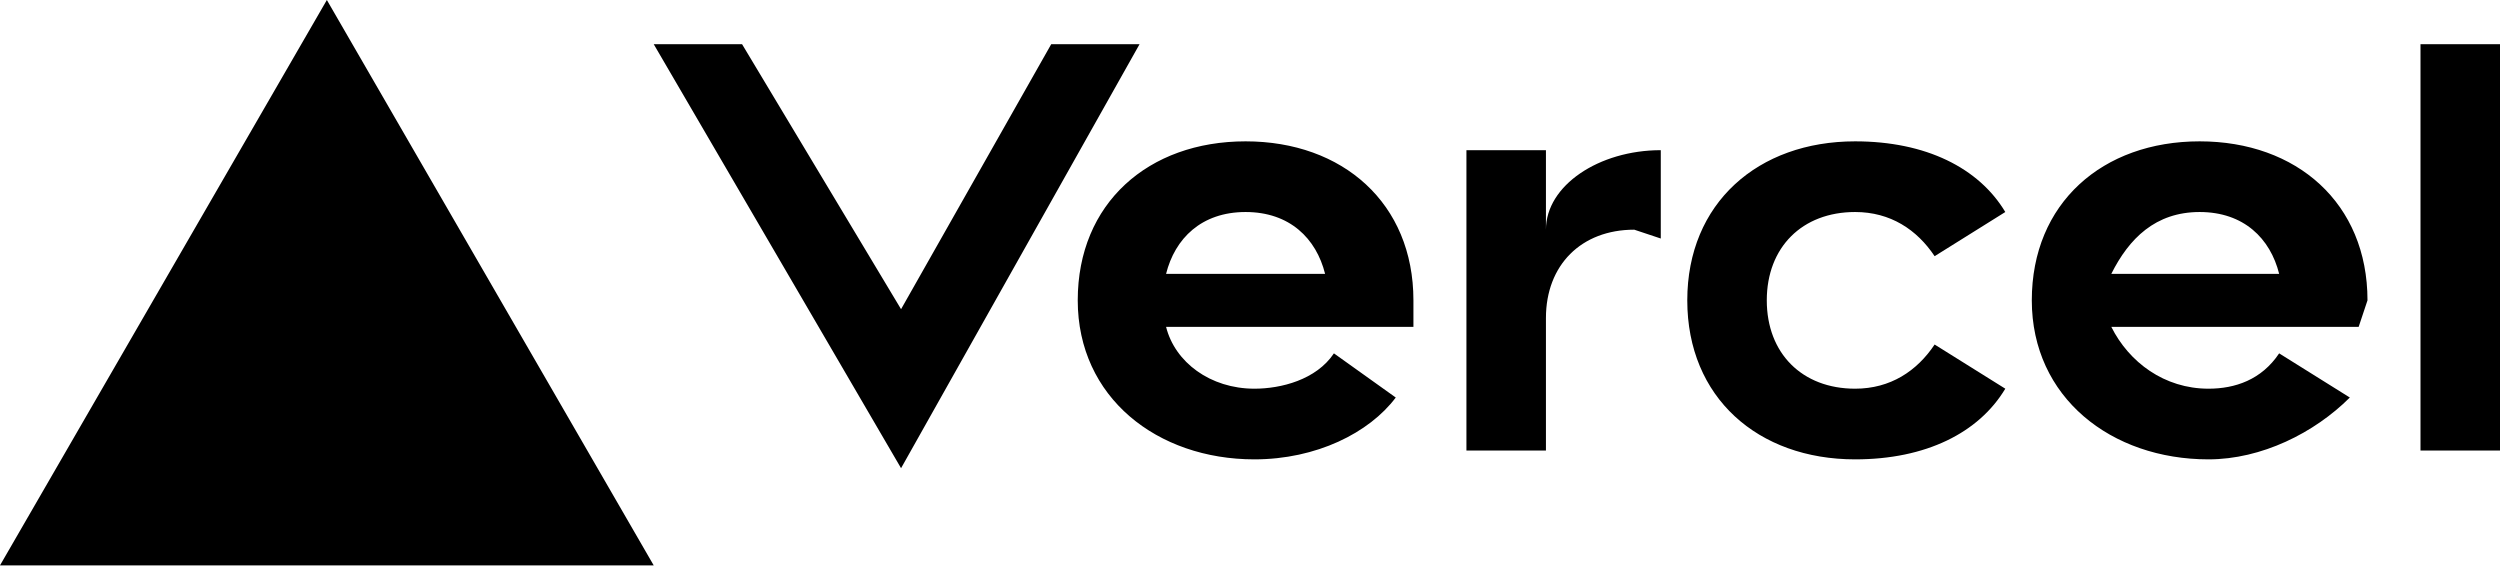
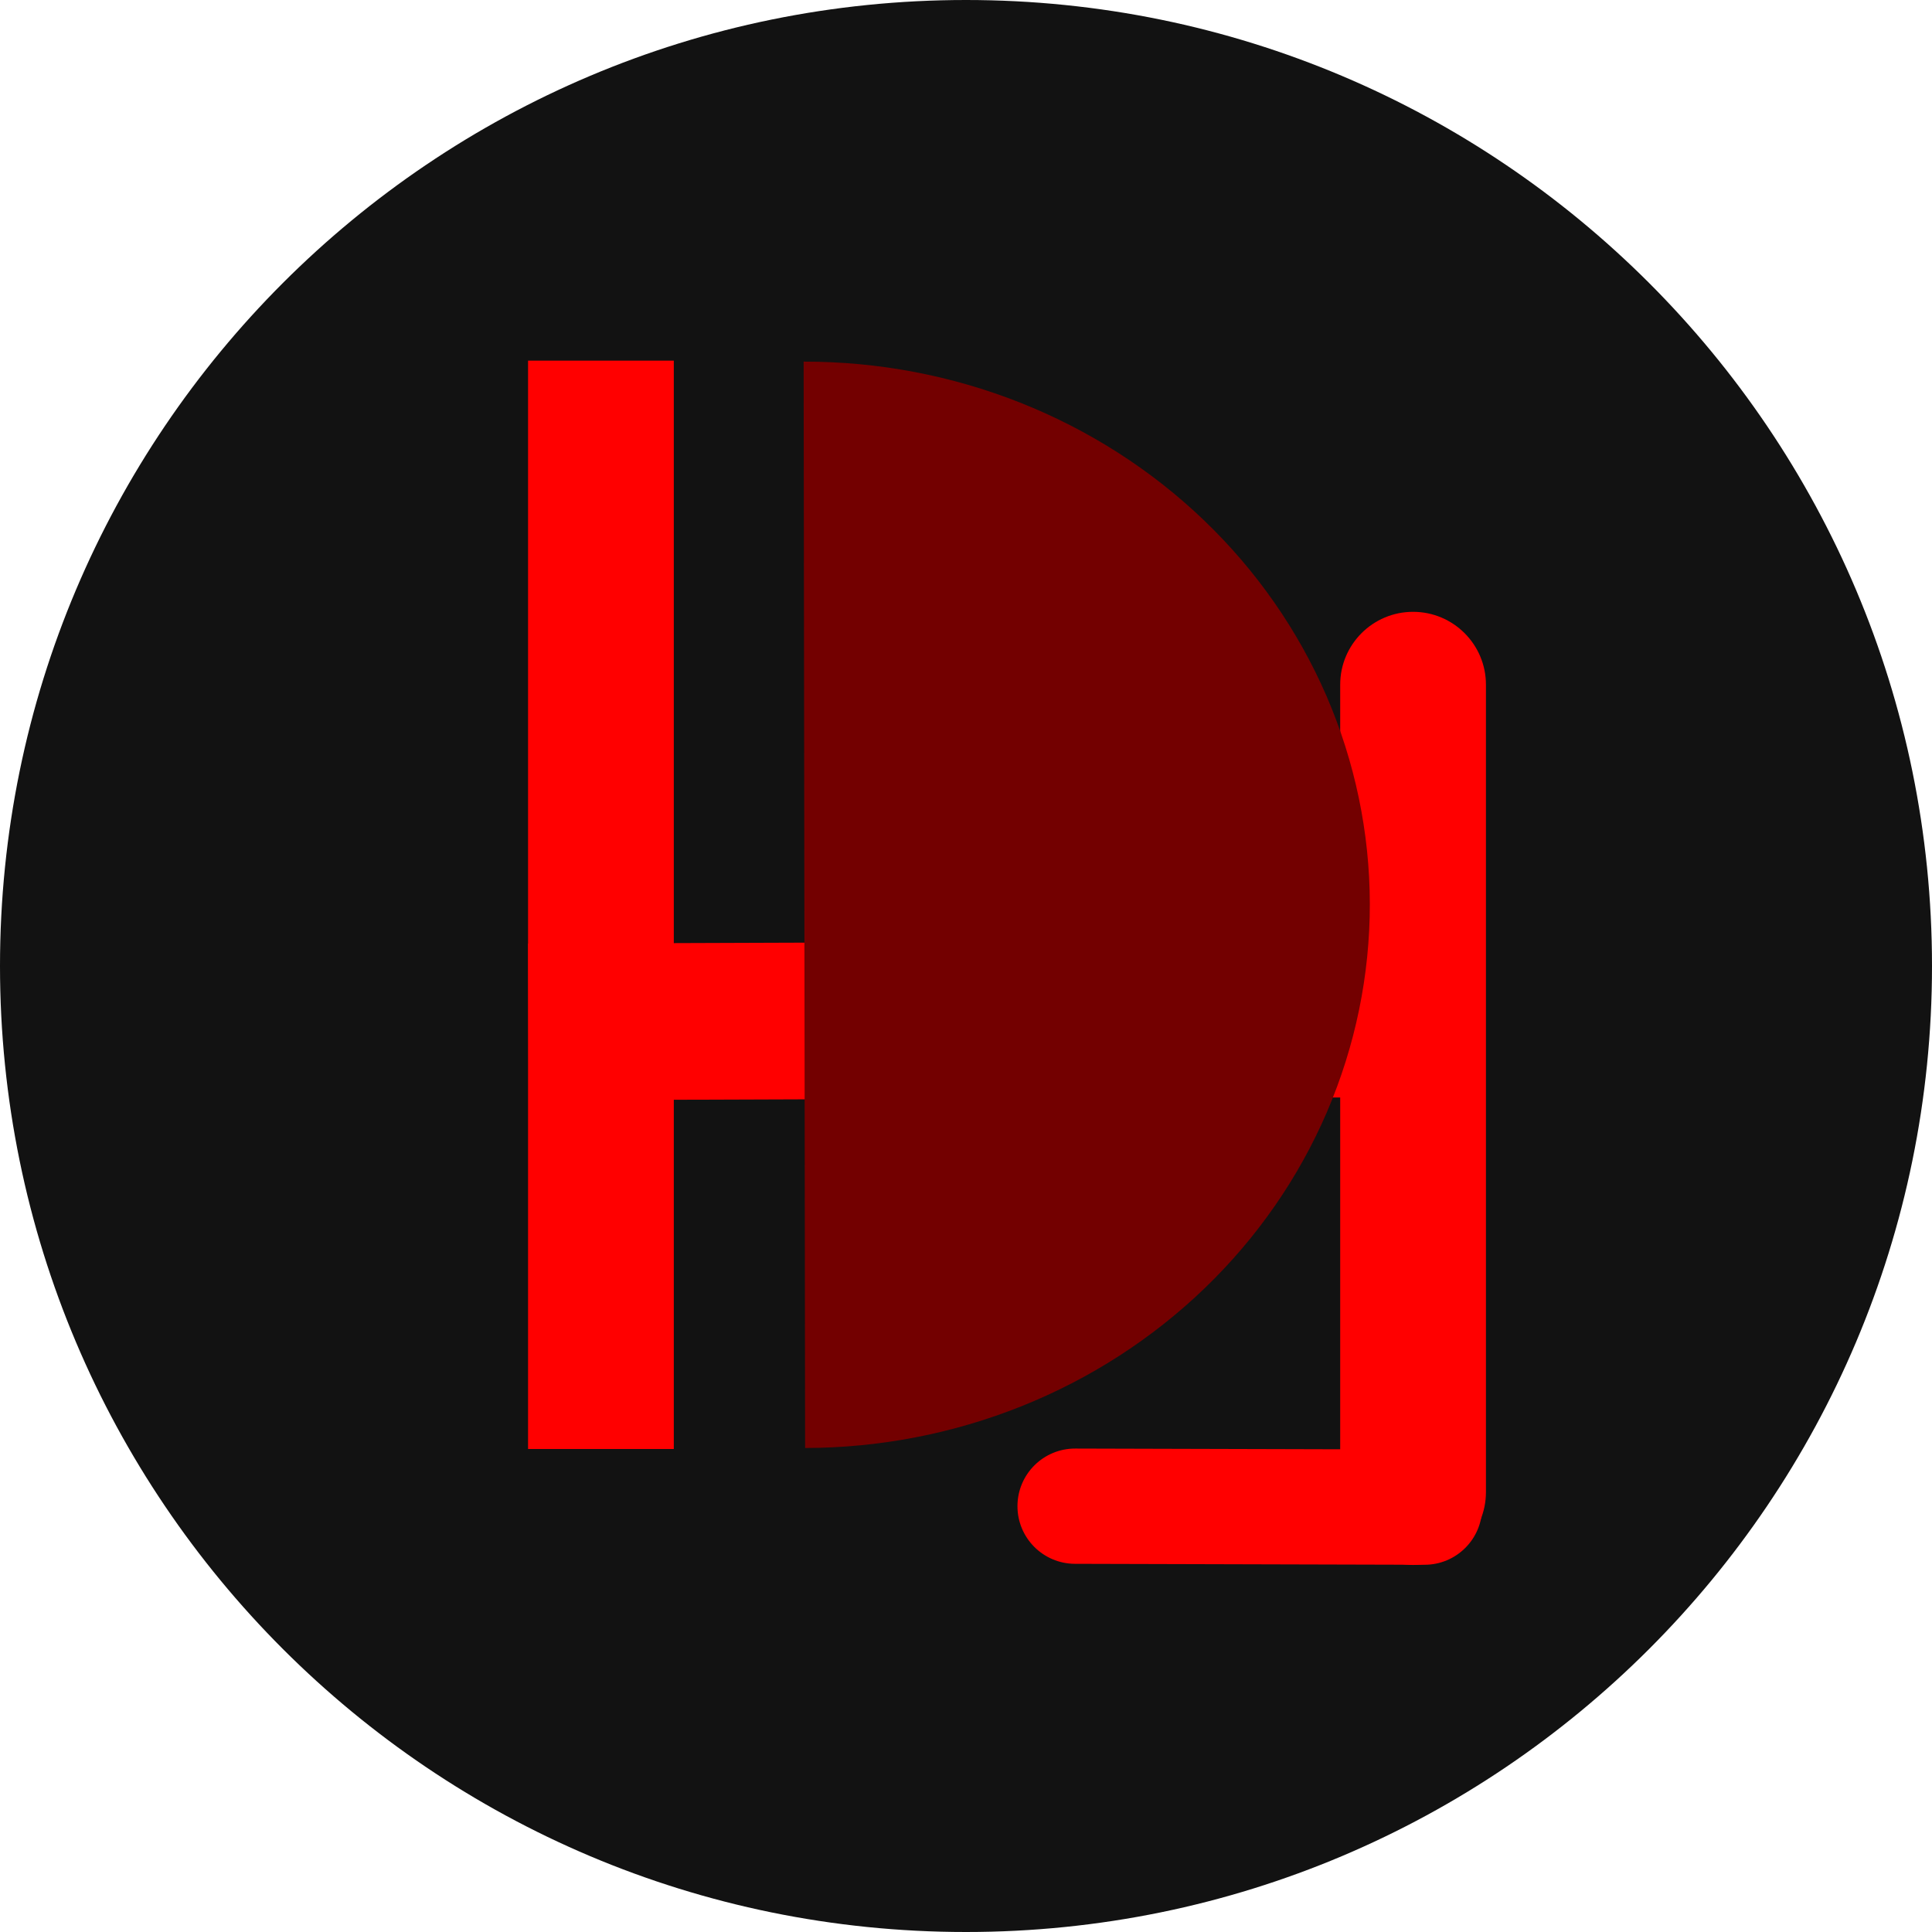
- <svg xmlns="http://www.w3.org/2000/svg" fill="none" viewBox="0 0 283 64">
-   <path fill="black" d="M141 16c-11 0-19 7-19 18s9 18 20 18c7 0 13-3 16-7l-7-5c-2 3-6 4-9 4-5 0-9-3-10-7h28v-3c0-11-8-18-19-18zm-9 15c1-4 4-7 9-7s8 3 9 7h-18zm117-15c-11 0-19 7-19 18s9 18 20 18c6 0 12-3 16-7l-8-5c-2 3-5 4-8 4-5 0-9-3-11-7h28l1-3c0-11-8-18-19-18zm-10 15c2-4 5-7 10-7s8 3 9 7h-19zm-39 3c0 6 4 10 10 10 4 0 7-2 9-5l8 5c-3 5-9 8-17 8-11 0-19-7-19-18s8-18 19-18c8 0 14 3 17 8l-8 5c-2-3-5-5-9-5-6 0-10 4-10 10zm83-29v46h-9V5h9zM37 0l37 64H0L37 0zm92 5-27 48L74 5h10l18 30 17-30h10zm59 12v10l-3-1c-6 0-10 4-10 10v15h-9V17h9v9c0-5 6-9 13-9z" />
+ <svg xmlns="http://www.w3.org/2000/svg" width="50" height="50" viewBox="0 0 50 50" fill="none">
+   <circle cx="25" cy="25" r="25" fill="#121212" />
+   <path d="M13.666 9.333H17.438C17.438 20.333 17.438 26.5 17.438 37.5H13.666V9.333Z" fill="#FF0000" />
+   <rect x="34.684" y="15.834" width="3.772" height="24.667" rx="1.886" fill="#FF0000" />
+   <rect x="38.363" y="37.518" width="2.983" height="12.027" rx="1.492" transform="rotate(90.1566 38.3633 37.5176)" fill="#FF0000" />
+   <rect width="4.055" height="24.703" transform="matrix(-0.00405908 -0.999992 0.999994 -0.00349424 13.6836 28.475)" fill="#FF0000" />
+   <path d="M20.836 37.474C22.758 37.471 24.66 37.104 26.435 36.394C28.209 35.684 29.821 34.646 31.178 33.338C32.535 32.031 33.611 30.479 34.344 28.772C35.077 27.065 35.453 25.237 35.451 23.391C35.448 21.545 35.067 19.717 34.33 18.013C33.592 16.309 32.512 14.761 31.151 13.458C29.79 12.155 28.176 11.123 26.399 10.419C24.623 9.716 22.719 9.356 20.798 9.359L20.817 23.417L20.836 37.474Z" fill="#730000" />
</svg>
